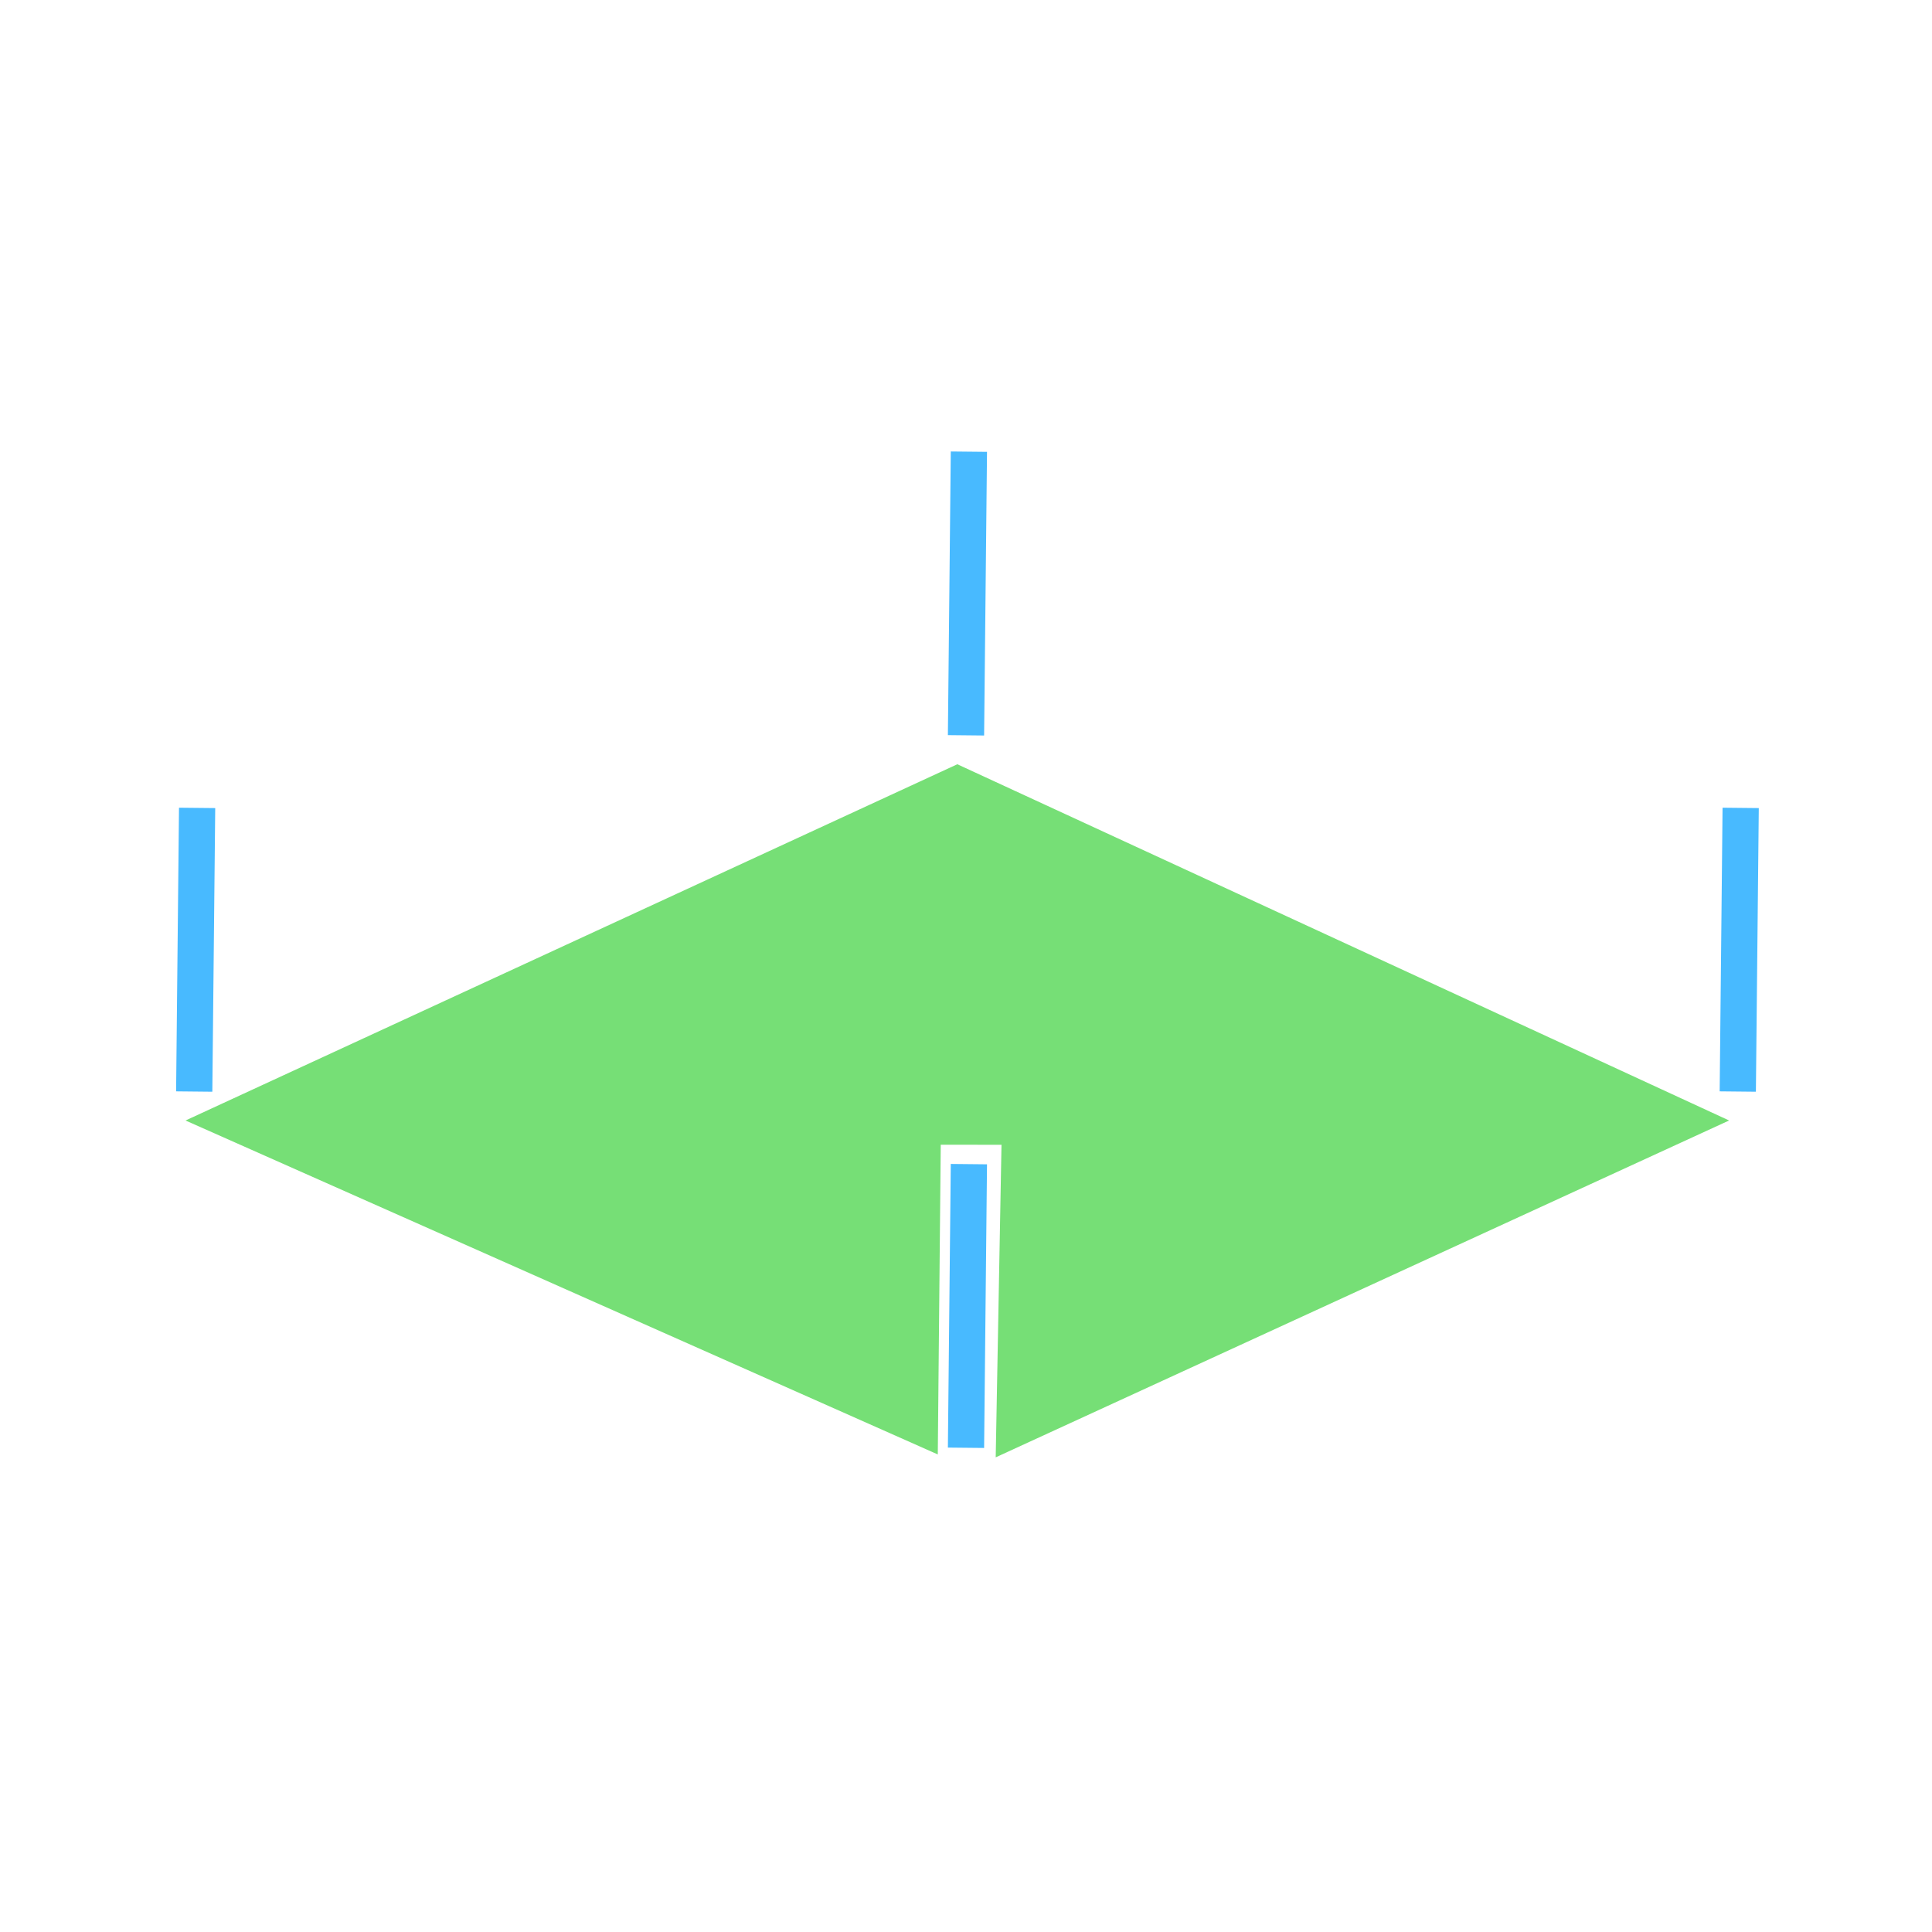
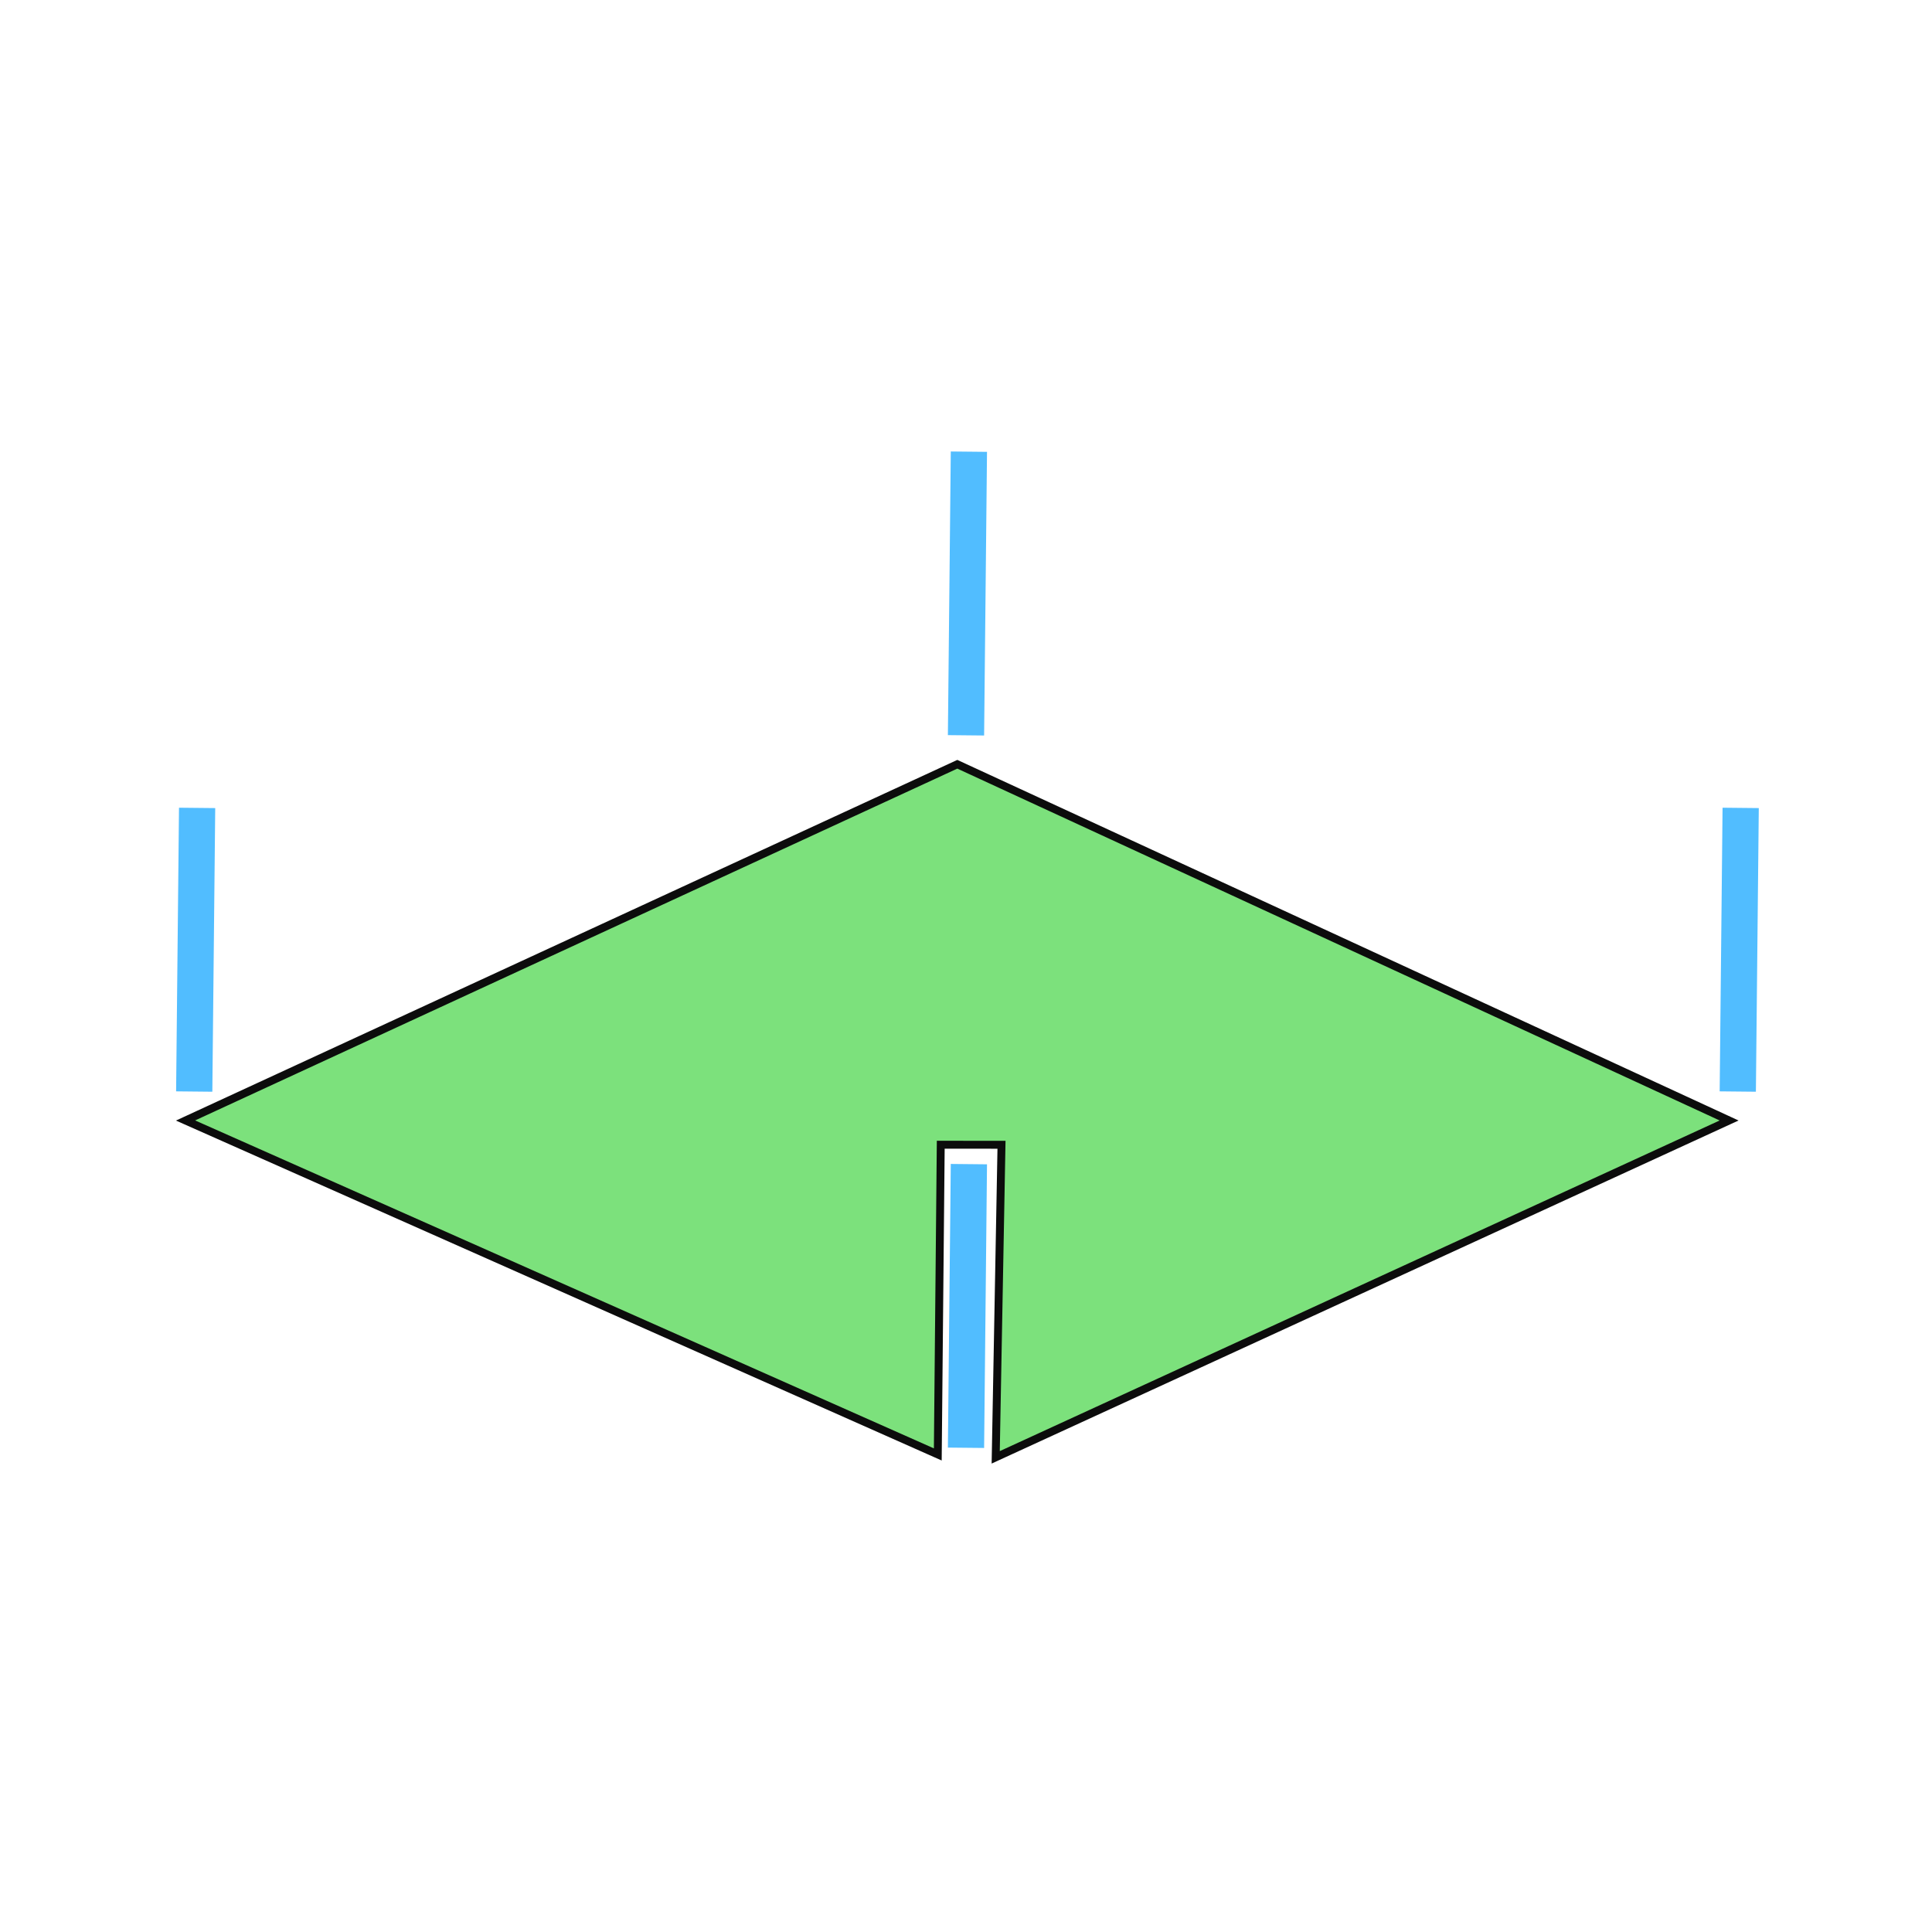
<svg xmlns="http://www.w3.org/2000/svg" style="height: 32px; width: 32px;" width="32px" height="32px" viewBox="0 0 512 512" version="1.1" id="svg8">
  <defs id="defs12" />
  <path d="M0 0h512v512H0z" fill="#000000" fill-opacity="0" style="--darkreader-inline-fill: #000000;" data-darkreader-inline-fill="" id="path2" />
-   <g class="" style="" transform="translate(0,0)" id="g6">
+   <g class="" style="stroke:#000000;stroke-opacity:1;opacity:0.95;stroke-width:4.192;stroke-miterlimit:4;stroke-dasharray:none" transform="translate(0,0)" id="g6">
    <path id="path832" style="fill:none;stroke:none;stroke-width:16px;stroke-linecap:butt;stroke-linejoin:miter;stroke-opacity:1;fill-opacity:1" d="m 253.699,391.345 0.188,-95.648 m -0.188,-93.161 -204.53,94.404 204.53,94.405 204.53,-94.405 z" />
    <path id="path857-0" style="fill:none;fill-opacity:1;stroke:#48baff;stroke-width:9.6;stroke-linecap:butt;stroke-linejoin:miter;stroke-miterlimit:4;stroke-dasharray:none;stroke-opacity:1" d="m 256,383.675 0.767,-75.169 M 460.53,289.27 461.297,214.101 M 256,194.866 256.767,119.697 M 51.47,289.27 52.237,214.101" />
-     <path style="fill:#76df76;fill-opacity:1;stroke:none;stroke-width:16px;stroke-linecap:butt;stroke-linejoin:miter;stroke-opacity:1" d="m 253.699,202.536 -204.531,94.406 199.355,88.5 0.784,-82.08 16.1,0.014 -1.534,82.835 194.358,-89.27 z" id="path852" />
+     <path style="fill:#76df76;fill-opacity:1;stroke:#000000;stroke-width:2.096;stroke-linecap:butt;stroke-linejoin:miter;stroke-opacity:1;stroke-miterlimit:4;stroke-dasharray:none" d="m 253.699,202.536 -204.531,94.406 199.355,88.5 0.784,-82.08 16.1,0.014 -1.534,82.835 194.358,-89.27 z" id="path852" />
  </g>
</svg>
